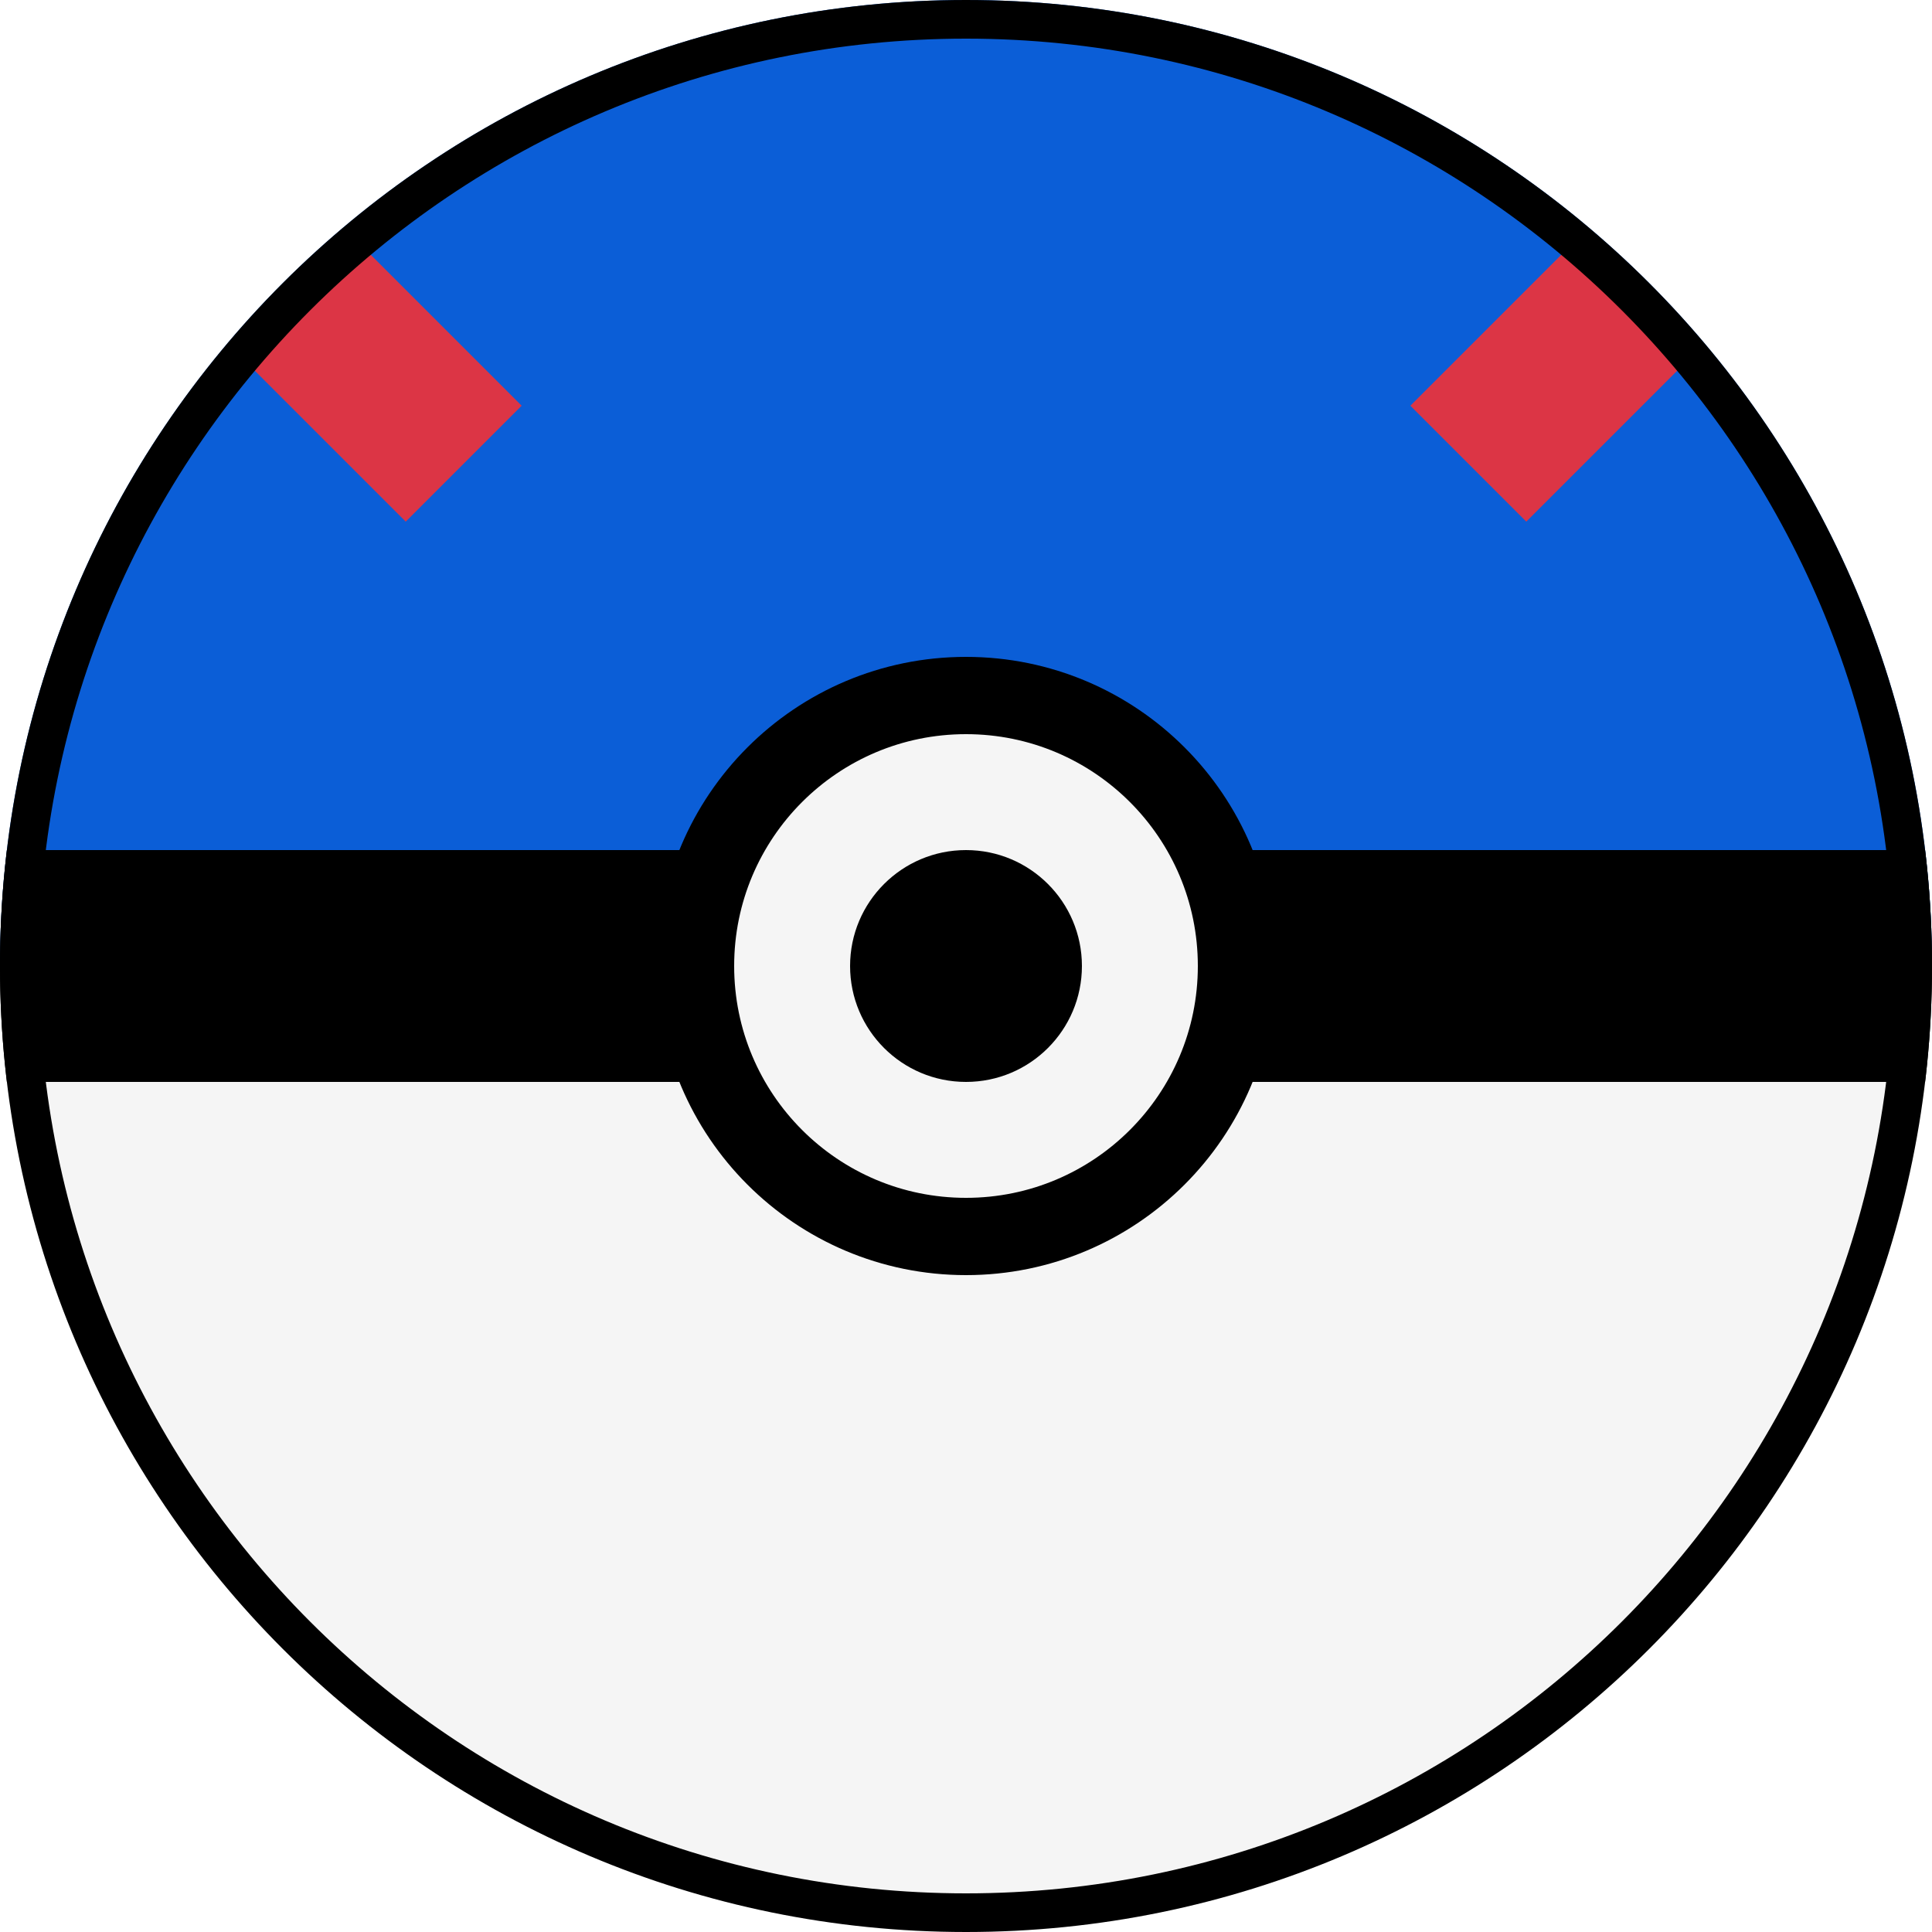
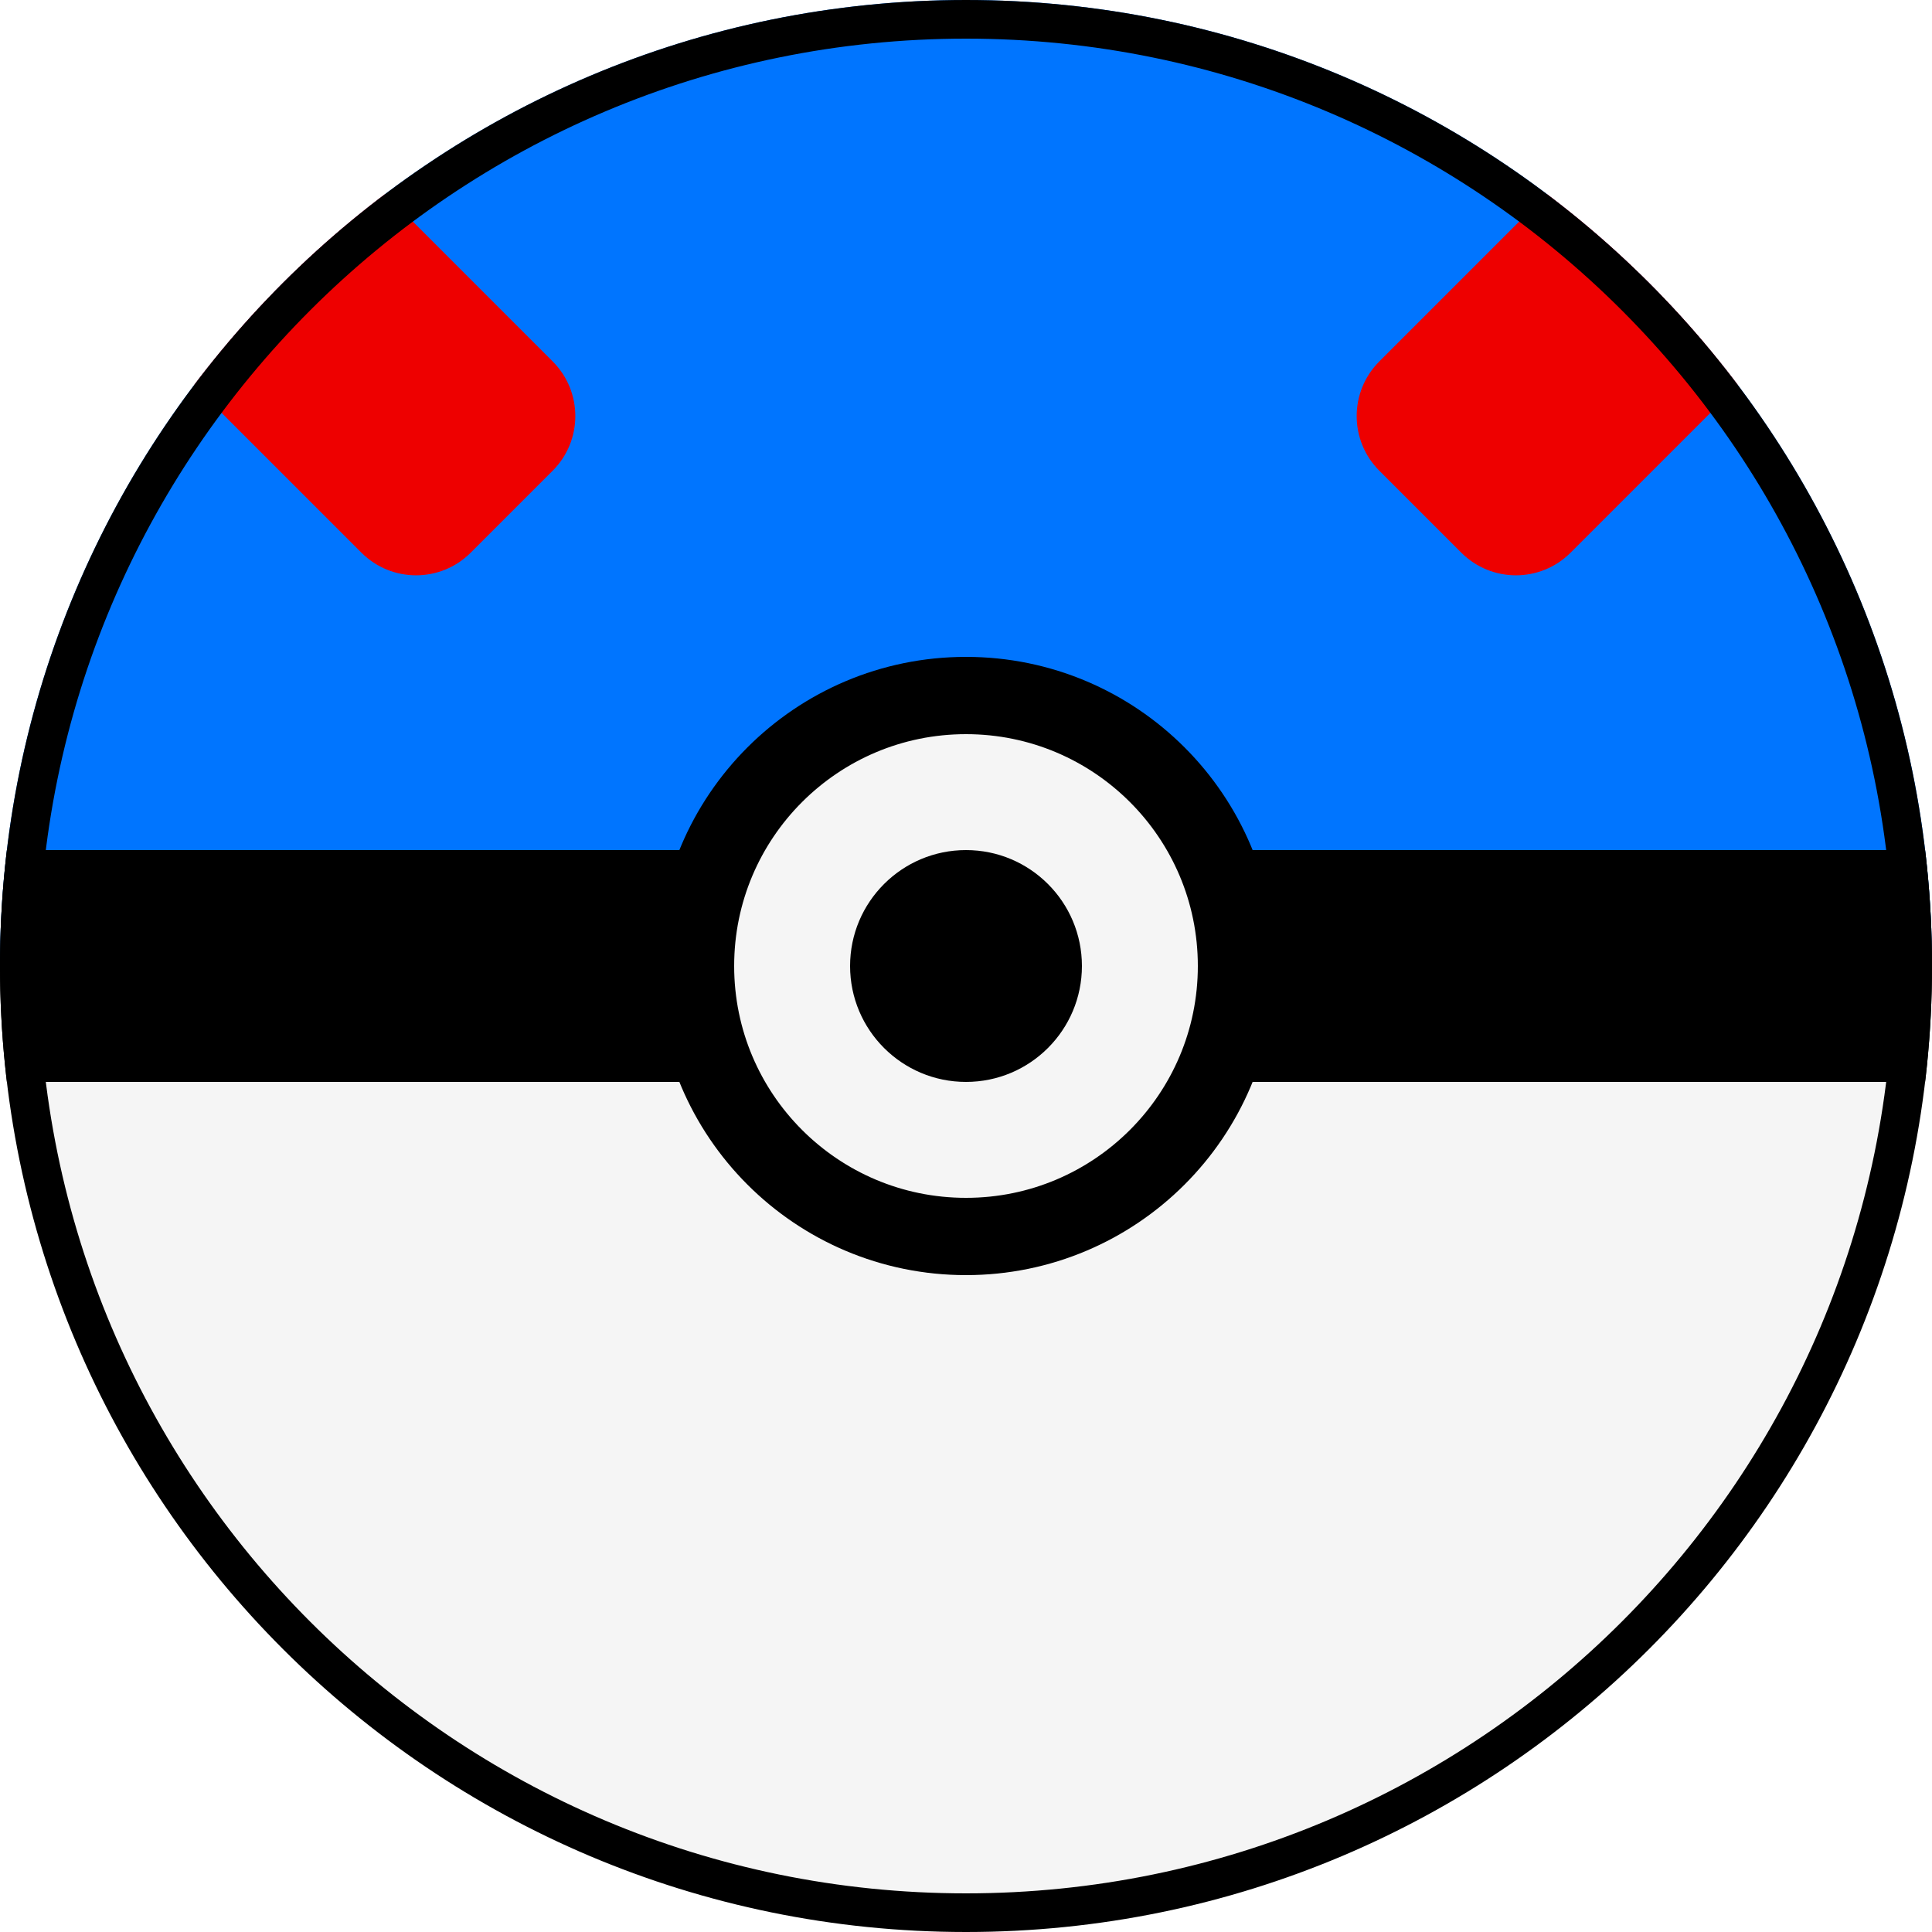
<svg xmlns="http://www.w3.org/2000/svg" viewBox="0 0 100 100" width="100" height="100">
  <defs>
    <clipPath id="great-ball">
      <circle cx="50" cy="50" r="50" />
    </clipPath>
  </defs>
  <g clip-path="url(#great-ball)">
    <circle cx="50" cy="50" r="50" fill="#F5F5F5" />
-     <path d="M 0 50 A 50 50 0 0 1 100 50 Z" fill="#0B5ED7" />
-     <path d="M 12 18 L 18 12 L 27 21 L 21 27 Z" fill="#DC3545" />
-     <path d="M 88 18 L 82 12 L 73 21 L 79 27 Z" fill="#DC3545" />
+     <path d="M 0 50 A 50 50 0 0 1 100 50 Z" fill="#0075FF" />
+     <rect x="-7" y="-12" width="14" height="24" rx="4" fill="#EE0000" transform="translate(18, 18) rotate(-45)" />
+     <rect x="-7" y="-12" width="14" height="24" rx="4" fill="#EE0000" transform="translate(82, 18) rotate(45)" />
    <rect x="0" y="44" width="100" height="12" fill="black" />
    <circle cx="50" cy="50" r="14" fill="#F5F5F5" stroke="black" stroke-width="4" />
    <circle cx="50" cy="50" r="6" fill="black" />
  </g>
  <circle cx="50" cy="50" r="49" fill="none" stroke="black" stroke-width="2" />
</svg>
